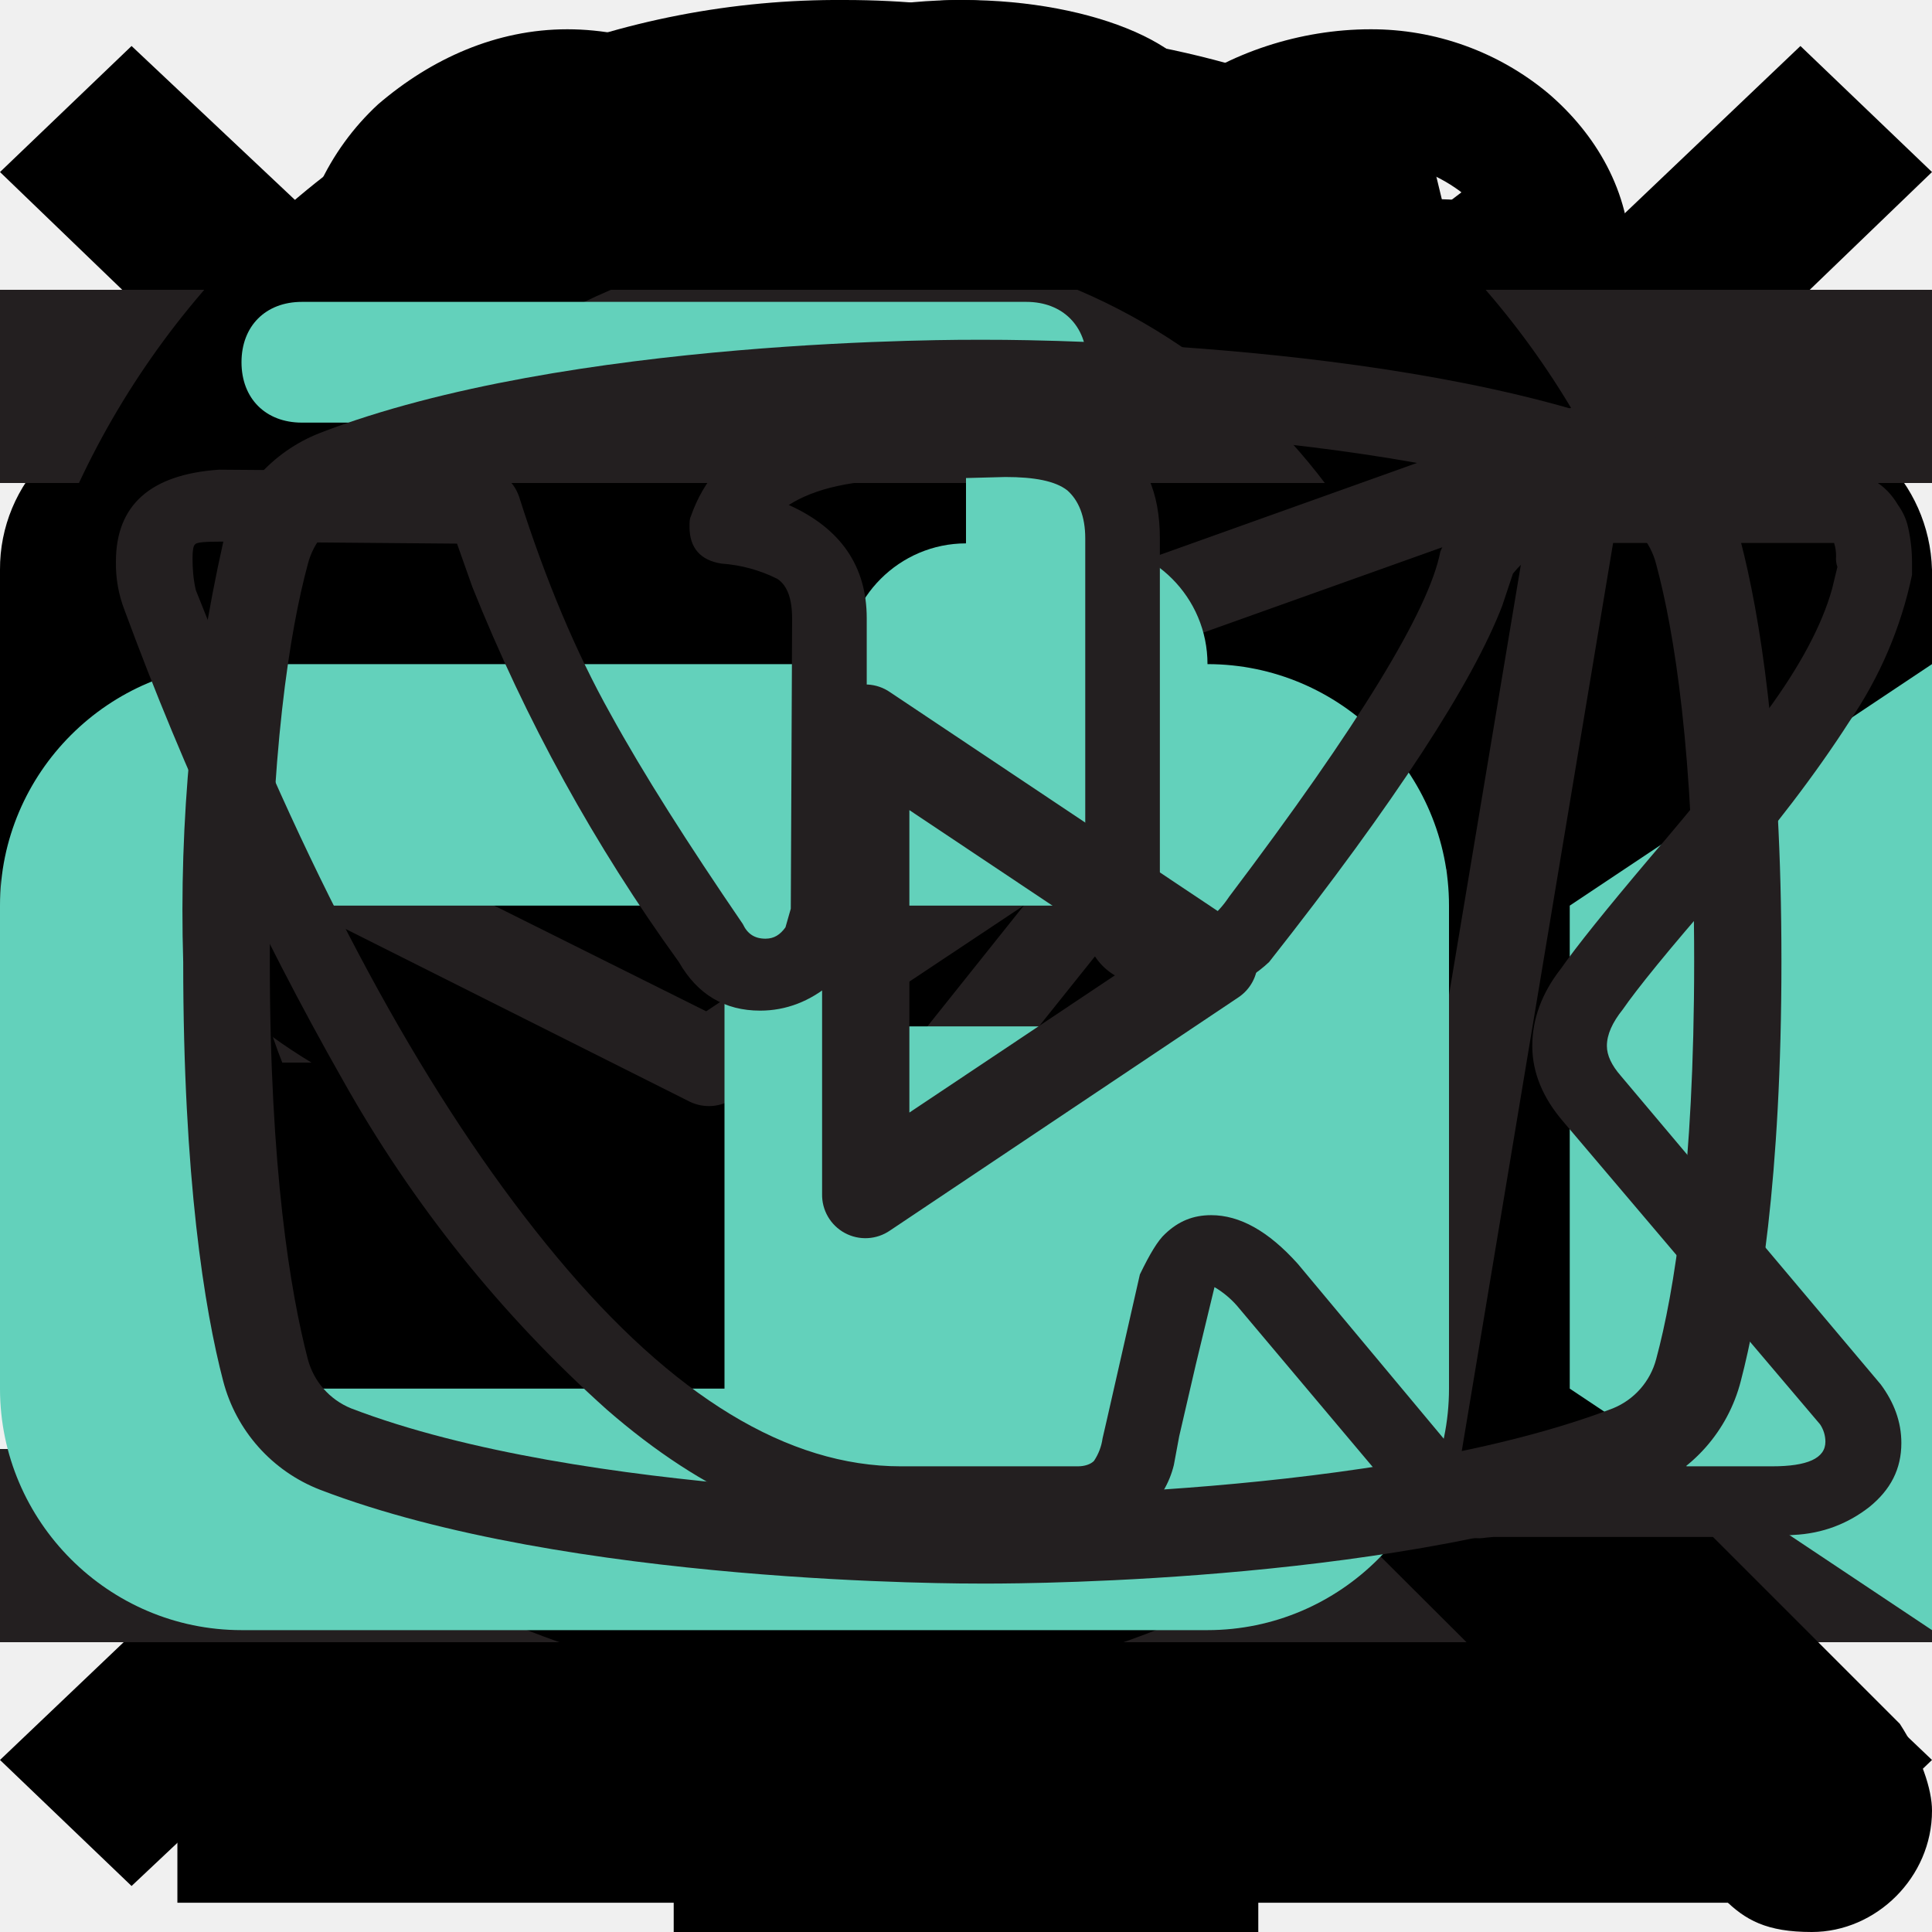
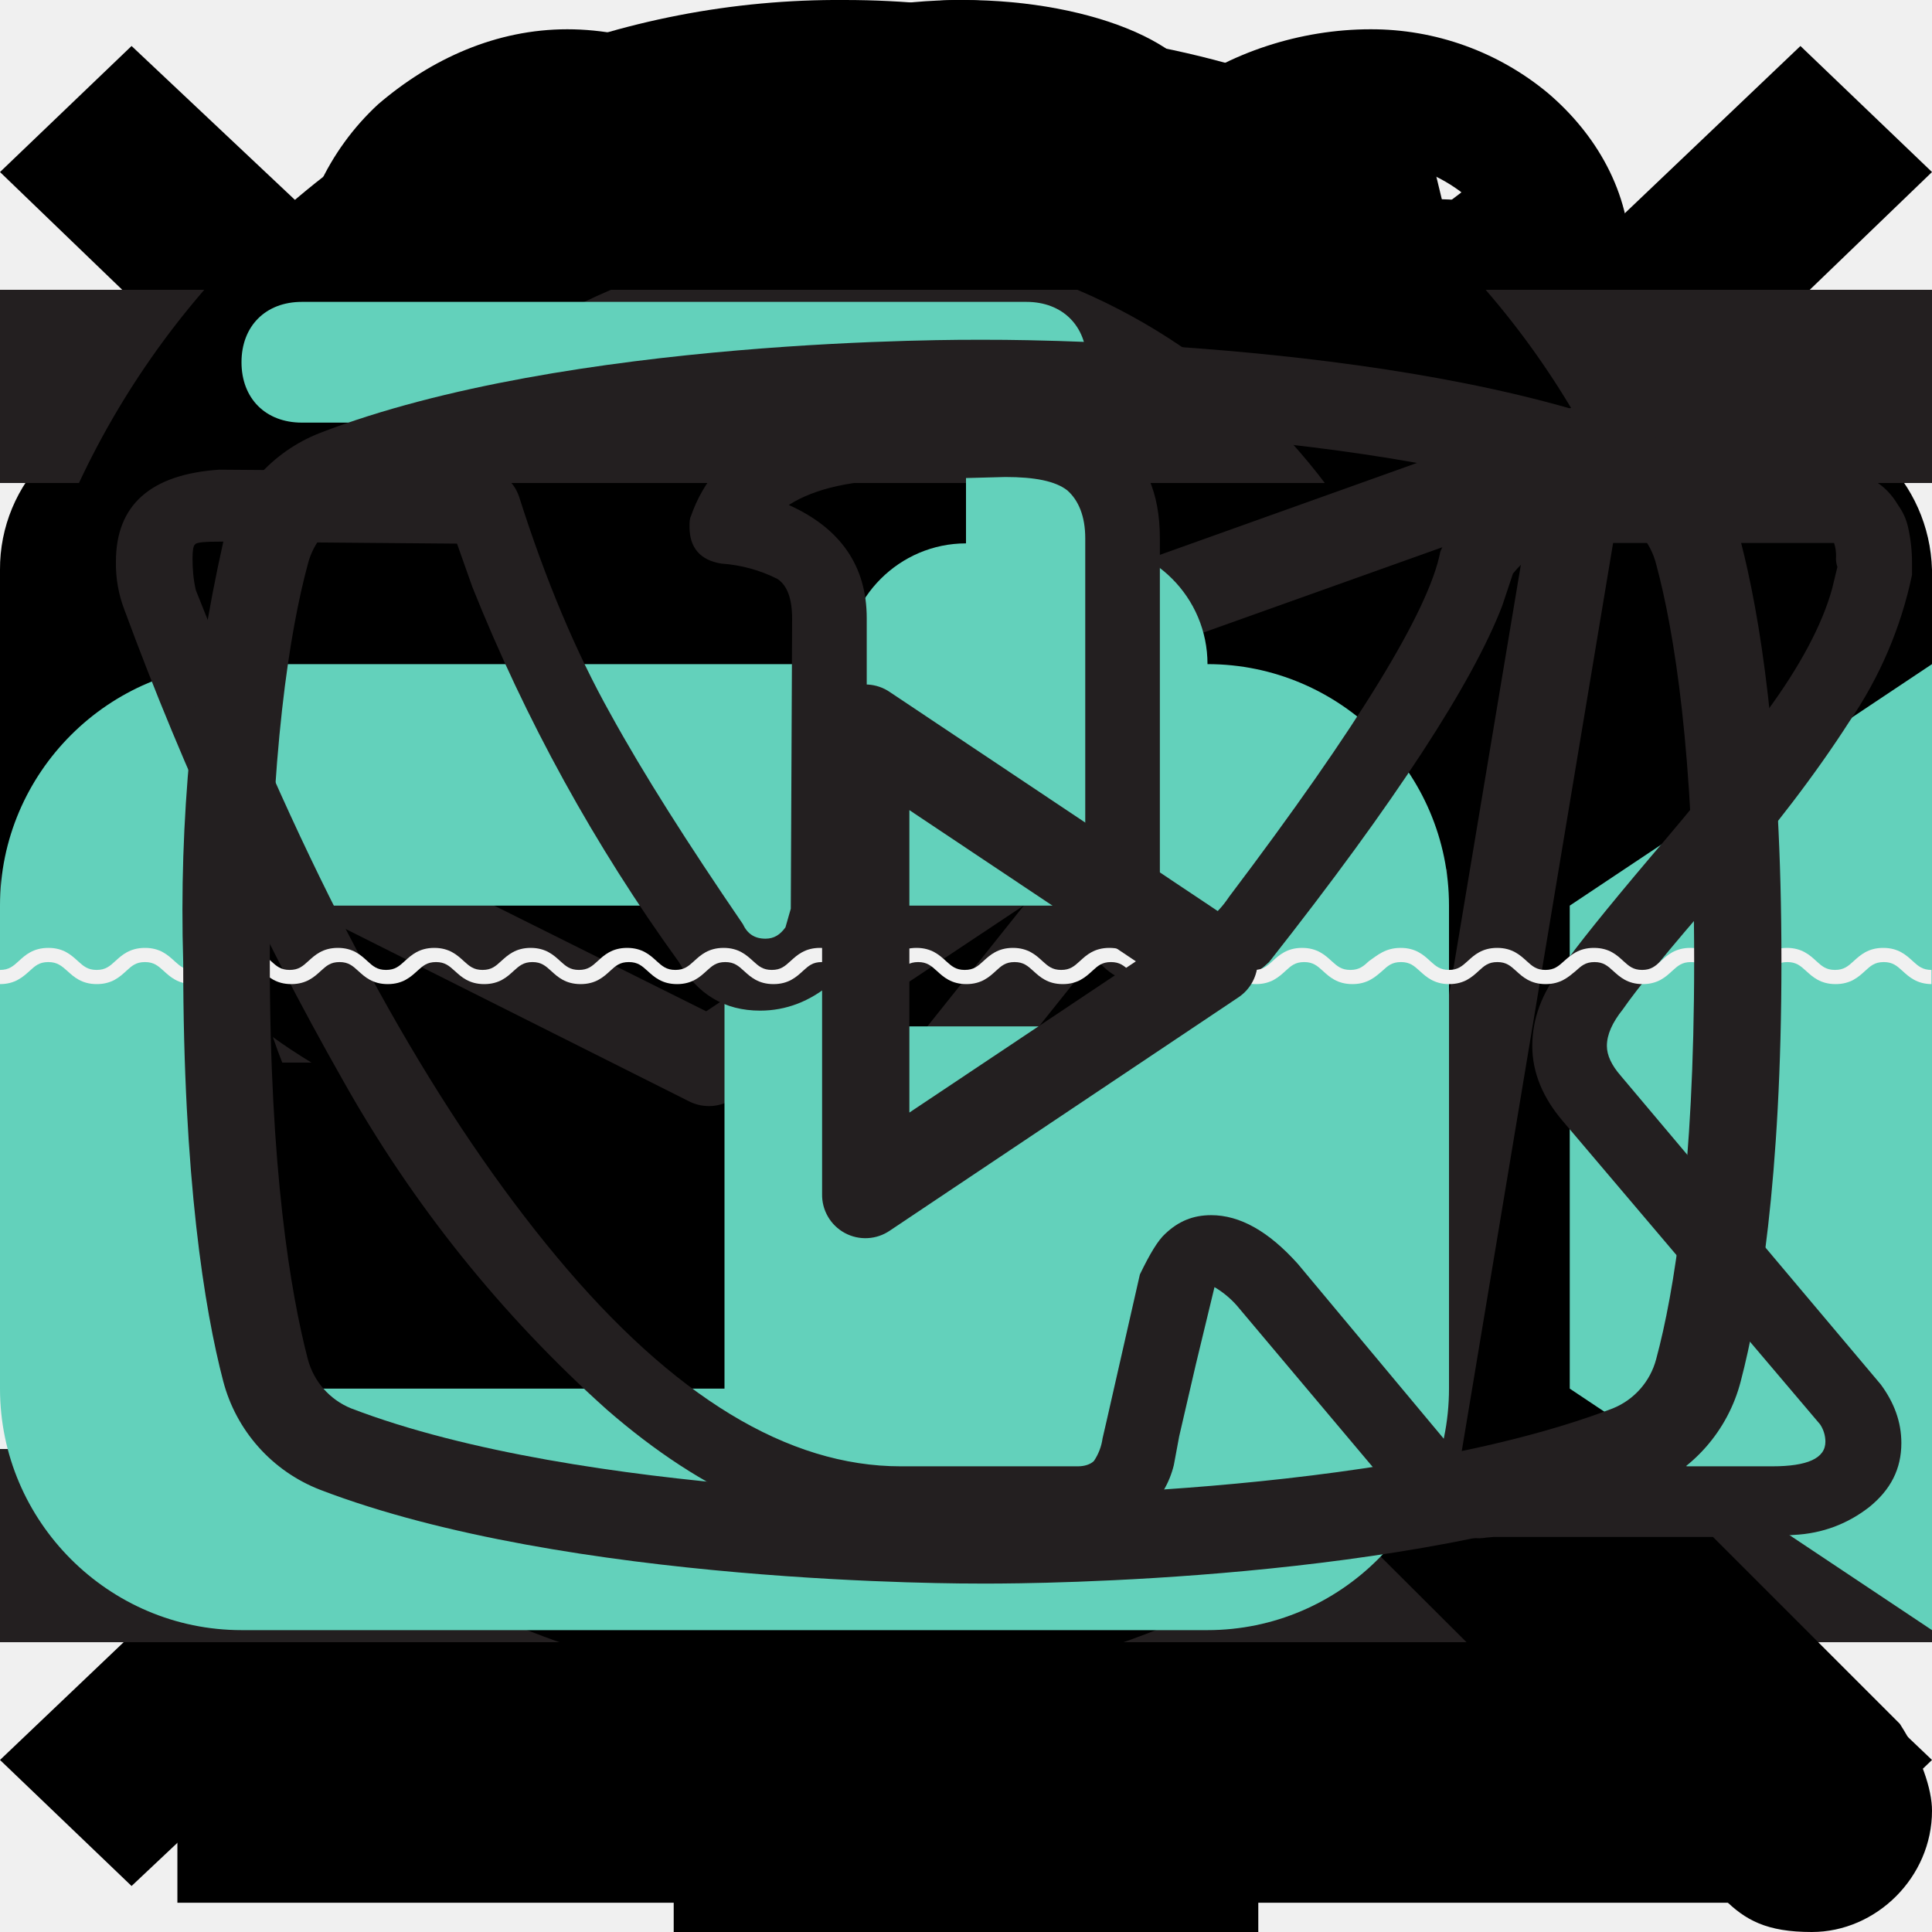
<svg xmlns="http://www.w3.org/2000/svg">
  <style>:root svg:not(:target){display:none}</style>
  <svg viewBox="0 0 47 27" id="banknote">
    <path d="M43.07 0H3.93A3.84 3.84 0 0 0 0 3.86v19.28A3.84 3.84 0 0 0 3.93 27h39.14A3.84 3.84 0 0 0 47 23.14V3.86A3.97 3.97 0 0 0 43.07 0ZM3.03 24.73V2.77h40.54v21.96H3.03Z" />
    <path d="M6.96 20.87h32.68V6.63H6.96v14.24ZM23.5 8.5a5.33 5.33 0 0 1 5.35 5.24 5.33 5.33 0 0 1-5.35 5.24 5.33 5.33 0 0 1-5.35-5.24A5.27 5.27 0 0 1 23.5 8.5Z" />
  </svg>
  <svg viewBox="0 0 21 18" id="cart">
    <path d="M20.19 6.86h-3.55L13.19.38c-.2-.38-.61-.48-1.02-.28-.4.19-.5.57-.3.95l3.14 5.8H5.78l3.15-5.8c.2-.38 0-.76-.3-.95A.82.82 0 0 0 7.6.38L4.16 6.86H.8c-.4 0-.81.28-.81.76 0 .38.3.76.81.76H1l.92 2.86c-.2.1-.3.28-.3.57 0 .38.3.67.7.67L4.06 18h12.88l1.73-5.52c.4 0 .7-.29.7-.67 0-.2-.1-.48-.3-.57L20 8.38h.2c.4 0 .81-.28.81-.76s-.4-.76-.81-.76Zm-4.57 9.62H5.07l-1.21-4.1h13.08l-1.32 4.1Zm1.63-5.53H3.35L2.54 8.3h15.52l-.81 2.66Z" />
  </svg>
  <svg viewBox="0 0 21 20" fill="none" id="close">
    <path d="M21 1.37 19.57 0l-9.02 8.59L1.43 0 0 1.37l9.01 8.68L0 18.63 1.43 20l9.12-8.59L19.57 20 21 18.63l-9.01-8.58L21 1.37Z" fill="black" />
  </svg>
  <svg viewBox="0 0 33 38" id="eco">
    <path d="M16.5 38C25.57 38 33 30.65 33 21.66A16.4 16.4 0 0 0 16.5 38ZM4.74 16.65a4.5 4.5 0 0 0 7.12 3.68v.3c0 2.56 2.06 4.5 4.54 4.5a4.49 4.49 0 0 0 4.53-4.5v-.3c.73.5 1.65.82 2.58.82a4.49 4.49 0 0 0 4.54-4.5 4.43 4.43 0 0 0-2.58-4.09 4.43 4.43 0 0 0 2.58-4.08 4.54 4.54 0 0 0-7.12-3.68v-.3c0-2.56-2.06-4.5-4.53-4.5a4.49 4.49 0 0 0-4.54 4.5v.3a4.54 4.54 0 0 0-2.58-.82 4.49 4.49 0 0 0-4.54 4.5 4.43 4.43 0 0 0 2.58 4.08 4.61 4.61 0 0 0-2.58 4.1ZM16.5 7.97a4.49 4.49 0 1 1 0 8.99 4.49 4.49 0 1 1 0-9ZM0 21.66C0 30.65 7.42 38 16.5 38A16.4 16.4 0 0 0 0 21.66Z" />
  </svg>
  <svg viewBox="0 0 33 32" id="gift">
    <path d="M3.03 32h12.61V18.27H3.03V32ZM31.39 8.7h-7.37c.5-.3 1-.5 1.41-.8 1.62-1.09 2.42-2.57 2.42-3.95 0-1.18-.6-2.17-1.41-2.86A4.72 4.72 0 0 0 23.41 0c-1.2 0-2.42.4-3.33 1.09a10.36 10.36 0 0 0-3.43 4.05c0 .1-.1.2-.1.2-.3-.6-.6-1.2-1-1.78a8.5 8.5 0 0 0-2.53-2.47C12 .49 10.9 0 9.69 0S7.37.5 6.46 1.28a4.39 4.39 0 0 0-1.41 3.07c0 .69.2 1.48.6 2.17.6.89 1.41 1.58 2.63 2.17H1.6A1.6 1.6 0 0 0 0 10.27v5.83h15.54V8.7h1.92v7.4H33v-5.83c0-.89-.7-1.58-1.61-1.58ZM8.89 6.41a4.4 4.4 0 0 1-1.22-1.09c-.2-.4-.3-.69-.3-.98 0-.5.2-1 .7-1.49.4-.4 1.01-.69 1.62-.69.7 0 1.41.2 2.02.7a7.6 7.6 0 0 1 2.62 3.15c.3.7.6 1.39.8 2.08-3.12-.3-5.14-.99-6.25-1.68Zm10.59-1.58a6.84 6.84 0 0 1 1.91-1.88c.71-.5 1.42-.69 2.02-.69.6 0 1.11.2 1.52.5.4.3.6.69.6 1.18 0 .5-.3 1.28-1.51 2.07-1.11.8-3.13 1.68-6.16 2.28.3-1.19.91-2.47 1.62-3.46ZM17.46 32h12.61V18.27H17.46V32Z" />
  </svg>
  <svg viewBox="0 0 35 34" id="handmade">
    <path d="M.3 13.95c-.4 2.08-.4 4.16 0 6.24l4.18-3.17-4.17-3.07Z" />
    <path d="M24.85 1.59a17.96 17.96 0 0 0-15.58.4l7.64 5.53 7.94-5.93Z" />
    <path d="m34.53 13.06-4.9 3.66 5 3.66c.5-2.37.5-4.94-.1-7.32Z" />
    <path d="M9.37 32.06a17.84 17.84 0 0 0 16 .1l-8.26-6.04-7.74 5.94Z" />
    <path d="M8.05 14.25 1.73 9.7c-.3.7-.61 1.38-.81 2.08l5.4 3.95 1.73-1.48Z" />
    <path d="m18.94 24.83 8.46 6.14c.3-.2.61-.4.81-.6.3-.2.61-.49.92-.79l-8.45-6.13-1.74 1.38Z" />
    <path d="M11.61 11.58 4.07 6.14c-.5.5-.91 1.09-1.32 1.68l7.03 5.14 1.83-1.38Z" />
    <path d="m22.5 22.16 8.26 6.04c.5-.5.92-1.09 1.32-1.68l-7.84-5.74-1.73 1.38Z" />
    <path d="M15.18 8.9 7.33 3.18c-.2.1-.4.3-.6.4-.42.3-.82.59-1.13.98l7.84 5.64 1.74-1.28Z" />
    <path d="m26.07 19.4 7.13 5.14c.3-.7.61-1.29.92-1.98L27.91 18l-1.84 1.38Z" />
    <path d="M26.89 2.67.92 22.37c.2.68.5 1.38.81 2.07l27-20.48a8.84 8.84 0 0 0-1.84-1.29Z" />
    <path d="M31.27 6.53a9.4 9.4 0 0 0-.92-1.09L2.85 26.22c.2.5.51.89.82 1.19.1.2.3.4.4.5l27.7-20.78c-.2-.2-.3-.4-.5-.6Z" />
    <path d="M32.9 8.9 5.7 29.49c.51.5 1.12 1 1.74 1.39L33.92 10.9c-.3-.7-.61-1.39-1.02-1.98Z" />
  </svg>
  <svg viewBox="0 0 34 27" id="heart">
    <path d="M34 8.45C34 3.79 29.98 0 25.04 0c-3.5 0-6.5 1.94-8.04 4.66A9.12 9.12 0 0 0 8.96 0C4.02 0 0 3.79 0 8.45 0 17.29 15.15 27 17 27c1.96 0 17-9.62 17-18.55Z" />
  </svg>
  <svg viewBox="0 0 41 62" id="interior">
    <path d="M15.5 37.76c-.3.99-.2 2.18 0 3.57.51 2.59 1.74 5.96 2.45 9.64h5.2c.72-3.58 1.94-6.95 2.55-9.64.3-1.39.3-2.68 0-3.57-.3-.9-.92-1.6-2.04-2.29h-6.12c-1.22.7-1.83 1.4-2.04 2.29Z" />
    <path d="M27.54 57.63H13.46c-1.32 0-2.34 1-2.34 2.18V62h18.76v-2.19c0-1.19-1.02-2.18-2.34-2.18Z" />
    <path d="M34.78 2.29H22.85c0-1.2-1.02-2.19-2.35-2.19s-2.35 1-2.35 2.19H6.22L0 27.62c.82-.5 1.63-1 2.65-1 1.43 0 2.25.8 2.96 1.4.71.6 1.22.8 1.43.8.3 0 .81-.3 1.53-.8.71-.5 1.63-1.4 2.95-1.4 1.33 0 2.25.8 2.96 1.4.72.5 1.23.8 1.53.8.1 0 .3-.1.61-.2.2-.1.51-.4.92-.6.51-.4 1.12-1 2.04-1.2.3-.1.61-.1.92-.1 1.33 0 2.24.8 2.96 1.4.71.5 1.22.8 1.53.8.3 0 .81-.3 1.43-.8.7-.6 1.63-1.4 2.95-1.4 1.43 0 2.25.8 2.96 1.4.3.3.61.5.92.6.2.1.4.2.61.2.3 0 .82-.3 1.43-.9.71-.6 1.63-1.4 2.96-1.4 1.02 0 1.83.5 2.65 1L34.78 2.3Z" />
    <path d="M23.97 53.16h-7.04c-.71 0-1.12.5-1.12 1.09 0 .6.5 1.1 1.12 1.1h7.04c.71 0 1.12-.5 1.12-1.1.1-.6-.4-1.1-1.12-1.1Z" />
    <path d="M20.5 28.81c-.1 0-.3.1-.61.2-.2.1-.41.3-.61.4v3.68h2.34V29.5c-.5-.4-.92-.7-1.12-.7Z" />
  </svg>
  <svg viewBox="0 0 60 61" id="lego">
    <path d="M0 44.73 27.4 61V37.15L0 20.78v23.95Zm51.3-32.04v2.56c0 1.84-3.5 3.38-7.7 3.38-4.3 0-7.7-1.54-7.7-3.38v-4.2c.3 1.74 3.6 3.18 7.7 3.18 4.3 0 7.7-1.54 7.7-3.38 0-1.84-3.5-3.38-7.7-3.38h-1l-5-2.97v3.18c0 1.84-3.5 3.37-7.7 3.37-2.7 0-5-.61-6.4-1.53-.2-.2-.4-.41-.7-.62-.4-.4-.6-.81-.6-1.22V4.6l-4.8 2.86h-1.1C12 7.46 8.6 9 8.6 10.84c0 1.84 3.5 3.38 7.7 3.38 4.1 0 7.4-1.44 7.7-3.18v4.2c0 1.84-3.5 3.38-7.7 3.38-4.3 0-7.7-1.54-7.7-3.38v-2.46l-6 3.59 27.5 16.37 27.4-16.27-6.2-3.79ZM37.7 23.13c0 1.84-3.5 3.38-7.7 3.38-4.3 0-7.7-1.54-7.7-3.38v-4.2c.3 1.74 3.6 3.18 7.7 3.18s7.4-1.44 7.7-3.18v4.2Zm-5.1 14.23V61L60 44.73V21.08L32.6 37.36Zm-2.7-30.6c4.3 0 7.7-1.54 7.7-3.38C37.6 1.54 34.1 0 29.9 0c-4.3 0-7.7 1.54-7.7 3.38 0 1.84 3.4 3.38 7.7 3.38Z" />
  </svg>
  <svg viewBox="0 0 20 14" fill="none" id="menu">
    <path d="M20 0H0v2h20V0Z" fill="#231F20" />
    <path d="M20 6H0v2h20V6Z" fill="#231F20" />
    <path d="M20 12H0v2h20v-2Z" fill="#231F20" />
  </svg>
  <svg viewBox="0 0 55 23" id="rocket">
    <path d="M40.95 5.75c-3.64-1-7.89-1.69-12.54-1.69-2.93 0-5.56.2-7.79.6L13.75 0H.1l5.87 6.15h8.49C9.8 7.73 7.58 9.62 7.58 9.62v3.76s2.33 1.89 6.98 3.47h-8.7L0 23h13.65l6.87-4.66a49.05 49.05 0 0 0 20.32-1.09 10.14 10.14 0 0 1-1.92-5.85c.1-1.98.91-3.87 2.03-5.65Z" />
    <path d="M44.49 6.74c-1.32 1.59-2.03 3.17-2.03 4.76 0 1.59.71 3.17 2.03 4.76A52.7 52.7 0 0 0 55 11.5s-4.04-2.58-10.51-4.76Z" />
  </svg>
  <svg viewBox="0 0 18 18" id="search">
    <path d="m17.7 16.06-3.48-3.48a7.63 7.63 0 0 0 1.53-4.7c0-4.4-3.48-7.88-7.88-7.88A7.81 7.81 0 0 0 0 7.88c0 4.4 3.48 7.87 7.88 7.87 1.73 0 3.37-.61 4.7-1.53l3.48 3.47c.2.2.4.31.82.31.6 0 1.12-.51 1.12-1.13 0-.2-.1-.5-.3-.81ZM2.24 7.88a5.67 5.67 0 0 1 5.63-5.63 5.67 5.67 0 0 1 5.62 5.63 5.67 5.67 0 0 1-5.63 5.62 5.67 5.67 0 0 1-5.62-5.63Z" />
  </svg>
  <svg viewBox="0 0 29 23" fill="none" id="telegram">
    <path fill-rule="evenodd" clip-rule="evenodd" d="M24.2 3.25c.18.15.27.38.23.6L21.8 19.63a.66.66 0 0 1-1.01.43l-7.88-5.25a.66.66 0 0 1-.15-.95l2.61-3.27-4.36 2.9a.66.66 0 0 1-.65.05L5.1 10.9a.66.66 0 0 1 .08-1.2l18.38-6.57a.66.66 0 0 1 .64.12ZM7.07 10.42l3.53 1.76 7.56-5.04a.66.66 0 0 1 .88.96l-4.8 6 6.43 4.3 2.28-13.65-15.88 5.67Z" fill="#231F20" />
  </svg>
  <svg viewBox="0 0 32 22" fill="none" id="video">
    <path d="m26 10 6-4v16l-6-4v-8Zm-2 0v8c0 2.2-1.8 4-4 4H4c-2.2 0-4-1.8-4-4v-8c0-2.2 1.8-4 4-4h10c0-1.1.9-2 2-2V2H5c-.6 0-1-.4-1-1s.4-1 1-1h12c.6 0 1 .4 1 1v3a2 2 0 0 1 2 2c2.2 0 4 1.8 4 4Zm-12 0H4v8h8v-8Zm8 1c0-.6-.4-1-1-1h-4c-.6 0-1 .4-1 1s.4 1 1 1h4c.6 0 1-.4 1-1Z" fill="#63D1BB" />
  </svg>
  <svg viewBox="0 0 29 23" fill="none" id="vk">
    <g clip-path="url(#vk_0)">
      <path d="M1.74 5.43c0-.85.52-1.31 1.55-1.38l3.97.03c.26 0 .44.12.53.37.4 1.26.86 2.35 1.37 3.26.5.91 1.17 1.96 1.99 3.16.07.15.18.22.34.22.13 0 .22-.06.3-.17l.08-.28.02-4.35c0-.3-.07-.5-.22-.6a2.2 2.2 0 0 0-.84-.23c-.32-.05-.48-.24-.48-.55 0-.07 0-.12.02-.16.38-1.09 1.44-1.63 3.2-1.63l1.5-.03c.67 0 1.23.16 1.67.48.45.32.67.82.67 1.51v5.71c.12.08.24.13.34.13.27 0 .5-.16.7-.46 1.95-2.58 3-4.3 3.17-5.18a1.67 1.67 0 0 1 .67-.78c.28-.18.53-.3.74-.37a.56.56 0 0 1 .24-.05h4.13l.26.02c.36 0 .64.16.83.48.07.1.12.2.15.33a2.4 2.4 0 0 1 .06.55v.17a6.1 6.1 0 0 1-.94 2.2c-.5.78-1.15 1.63-1.93 2.53-.79.9-1.27 1.5-1.47 1.79-.16.2-.24.38-.24.55 0 .14.07.29.21.45l3.9 4.63c.2.27.31.56.31.88 0 .39-.16.7-.48.96-.32.25-.7.4-1.14.42l-.45.03h-4.05l-.11.01a.86.86 0 0 1-.1.01c-.4 0-.76-.15-1.1-.47l-2.5-2.97a1.39 1.39 0 0 0-.38-.33l-.28 1.16-.25 1.08-.08.43a1.4 1.4 0 0 1-1.12 1.05l-.37.03h-2.61c-1.48 0-2.95-.64-4.41-1.91a19.3 19.3 0 0 1-3.96-4.94 47.52 47.52 0 0 1-3.28-7.06 1.92 1.92 0 0 1-.13-.73Zm16.01 6.52c-.37 0-.7-.1-1-.3a.9.9 0 0 1-.46-.78V5.08c0-.33-.1-.57-.27-.72-.18-.14-.49-.2-.93-.2l-1.52.04c-.76 0-1.34.13-1.73.38.78.35 1.17.92 1.17 1.7v4.43a1.5 1.5 0 0 1-.53 1.05c-.32.27-.68.41-1.07.41-.53 0-.94-.24-1.22-.73a26.16 26.16 0 0 1-3.1-5.63l-.23-.65-3.55-.03c-.23 0-.36.01-.38.04-.03.02-.04.1-.04.21 0 .15.01.31.05.48l.56 1.4c1.5 3.65 3.11 6.51 4.86 8.61 1.75 2.1 3.47 3.14 5.16 3.14h2.66c.1 0 .19-.03.24-.08a.8.8 0 0 0 .13-.34l.06-.26.5-2.2c.15-.31.27-.51.38-.61.2-.19.42-.28.69-.28.43 0 .86.24 1.3.73l2.27 2.72c.14.21.3.32.45.32h4.4c.53 0 .8-.12.8-.37a.47.47 0 0 0-.08-.26l-3.86-4.55c-.3-.35-.46-.73-.46-1.13 0-.4.14-.79.43-1.16.23-.33.68-.89 1.34-1.67.67-.78 1.25-1.5 1.75-2.19.5-.68.83-1.3.98-1.84l.08-.33a.37.37 0 0 1-.02-.16.6.6 0 0 0-.03-.2h-4.18c-.27.1-.48.26-.64.46l-.16.48c-.44 1.15-1.6 2.94-3.5 5.35-.36.34-.8.5-1.3.5Z" fill="#231F20" />
    </g>
    <defs>
      <clipPath id="vk_0">
        <rect width="28" height="22" fill="white" transform="translate(.74 .1)" />
      </clipPath>
    </defs>
  </svg>
+   <svg viewBox="0 0 320 6" fill="none" id="waves">
+     <path d="M320 6c-2.5 0-3.81-1.2-4.87-2.17-.95-.86-1.64-1.48-3.12-1.48-1.5 0-2.17.62-3.11 1.48-1.06.97-2.37 2.17-4.87 2.17s-3.81-1.2-4.87-2.17c-.95-.86-1.64-1.48-3.12-1.48-1.47 0-2.17.62-3.12 1.48-1.05.97-2.36 2.17-4.86 2.17-2.5 0-3.82-1.2-4.87-2.17-.95-.86-1.65-1.48-3.12-1.48-1.5 0-2.17.62-3.12 1.48C275.9 4.8 274.6 6 272.08 6c-2.5 0-3.8-1.2-4.87-2.17-.94-.86-1.64-1.48-3.11-1.48-1.5 0-2.17.62-3.12 1.48C259.81 4.8 258.5 6 256 6c-2.5 0-3.81-1.2-4.87-2.17-.95-.86-1.64-1.48-3.12-1.48-1.5 0-2.17.62-3.11 1.48-1.06.97-2.37 2.17-4.87 2.17s-3.81-1.2-4.87-2.17c-.95-.86-1.64-1.48-3.12-1.48-1.5 0-2.17.62-3.11 1.48C227.8 4.8 226.5 6 224 6c-2.5 0-3.81-1.2-4.87-2.17-.95-.86-1.64-1.48-3.12-1.48-1.5 0-2.17.62-3.11 1.48-1.06.97-2.37 2.17-4.87 2.17s-3.81-1.2-4.87-2.17c-.95-.86-1.64-1.48-3.12-1.48-1.47 0-2.17.62-3.11 1.48C195.84 4.8 194.5 6 192 6c-2.5 0-3.81-1.2-4.87-2.17-.95-.86-1.64-1.48-3.12-1.48-1.5 0-2.17.62-3.11 1.48-1.06.97-2.37 2.17-4.87 2.17s-3.81-1.2-4.87-2.17c-.95-.86-1.64-1.48-3.12-1.48-1.5 0-2.17.62-3.11 1.48-1.06.97-2.37 2.17-4.87 2.17s-3.82-1.2-4.87-2.17c-.95-.86-1.65-1.48-3.12-1.48-1.47 0-2.17.62-3.12 1.48C147.9 4.8 146.6 6 144.08 6c-2.5 0-3.8-1.2-4.87-2.17-.94-.86-1.64-1.48-3.11-1.48-1.5 0-2.17.62-3.12 1.48-1.06.97-2.36 2.17-4.87 2.17-2.5 0-3.81-1.2-4.87-2.17-.94-.86-1.64-1.48-3.11-1.48-1.5 0-2.17.62-3.12 1.48-1.06.97-2.37 2.17-4.87 2.17s-3.81-1.2-4.87-2.17c-.95-.86-1.64-1.48-3.12-1.48-1.5 0-2.17.62-3.11 1.48C99.98 4.8 98.67 6 96.17 6s-3.82-1.2-4.87-2.17c-.95-.86-1.64-1.48-3.12-1.48-1.47 0-2.17.62-3.12 1.48C84.01 4.8 82.7 6 80.2 6c-2.5 0-3.8-1.2-4.86-2.17-.95-.86-1.65-1.48-3.12-1.48-1.5 0-2.17.62-3.12 1.48C68.03 4.8 66.73 6 64.22 6c-2.5 0-3.81-1.2-4.87-2.17-.94-.86-1.64-1.48-3.11-1.48-1.5 0-2.17.62-3.12 1.48C52.06 4.8 50.75 6 48.25 6s-3.81-1.2-4.87-2.17c-.95-.86-1.64-1.48-3.12-1.48-1.5 0-2.17.62-3.11 1.48C35.84 4.8 34.5 6 32 6c-2.5 0-3.81-1.2-4.87-2.17-.95-.86-1.64-1.48-3.12-1.48-1.5 0-2.17.62-3.11 1.48C19.84 4.8 18.53 6 16.03 6s-3.81-1.2-4.87-2.17C10.18 2.97 9.49 2.35 8 2.35c-1.5 0-2.17.62-3.11 1.48C3.8 4.8 2.5 6 0 6V3.65c1.5 0 2.17-.62 3.12-1.48C4.17 1.2 5.48 0 8.02 0c2.5 0 3.8 1.2 4.86 2.17.95.86 1.65 1.48 3.12 1.48 1.5 0 2.17-.62 3.12-1.48C20.17 1.2 21.5 0 24.02 0c2.5 0 3.8 1.2 4.86 2.17.95.86 1.65 1.48 3.12 1.48 1.5 0 2.17-.62 3.12-1.48C36.17 1.2 37.48 0 39.99 0c2.5 0 3.8 1.2 4.87 2.17.94.86 1.64 1.48 3.11 1.48 1.5 0 2.17-.62 3.12-1.48C52.15 1.2 53.45 0 55.96 0c2.5 0 3.81 1.2 4.87 2.17.94.86 1.64 1.48 3.11 1.48 1.5 0 2.17-.62 3.12-1.48C68.12 1.2 69.43 0 71.93 0s3.81 1.2 4.87 2.17c.95.86 1.64 1.48 3.12 1.48 1.5 0 2.17-.62 3.11-1.48C84.1 1.2 85.4 0 87.9 0s3.81 1.2 4.87 2.17c.95.86 1.64 1.48 3.12 1.48 1.5 0 2.17-.62 3.12-1.48 1.05-.97 2.36-2.17 4.86-2.17 2.5 0 3.82 1.2 4.87 2.17.95.86 1.65 1.48 3.12 1.48 1.48 0 2.17-.62 3.12-1.48 1.05-.97 2.36-2.17 4.87-2.17 2.5 0 3.8 1.2 4.87 2.17.94.86 1.64 1.48 3.11 1.48 1.5 0 2.17-.62 3.12-1.48 1.06-.97 2.37-2.17 4.87-2.17s3.81 1.2 4.87 2.17c.94.86 1.64 1.48 3.12 1.48 1.5 0 2.17-.62 3.11-1.48C147.98 1.2 149.3 0 151.8 0s3.81 1.2 4.87 2.17c.95.86 1.64 1.48 3.12 1.48 1.5 0 2.17-.62 3.11-1.48 1.06-.97 2.37-2.17 4.87-2.17s3.82 1.2 4.87 2.17c.95.86 1.65 1.48 3.12 1.48 1.5 0 2.17-.62 3.12-1.48 1.05-.97 2.36-2.17 4.87-2.17 2.5 0 3.8 1.2 4.86 2.17.95.86 1.65 1.48 3.12 1.48 1.5 0 2.17-.62 3.12-1.48C195.9 1.2 197.2 0 199.7 0c2.5 0 3.81 1.2 4.87 2.17.94.86 1.64 1.48 3.11 1.48 1.5 0 2.17-.62 3.12-1.48 1.06-.97 2.37-2.17 4.87-2.17s3.81 1.2 4.87 2.17c.95.86 1.64 1.48 3.12 1.48 1.5 0 2.17-.62 3.11-1.48C228.17 1.2 229.47 0 232 0c2.5 0 3.82 1.2 4.87 2.17.95.86 1.65 1.48 3.12 1.48 1.47 0 2.17-.62 3.12-1.48 1.05-.97 2.36-2.17 4.87-2.17 2.5 0 3.8 1.2 4.87 2.17.94.86 1.64 1.48 3.11 1.48 1.48 0 2.17-.62 3.12-1.48C260.17 1.2 261.49 0 264 0c2.54 0 3.82 1.2 4.87 2.17.95.86 1.64 1.48 3.12 1.48 1.48 0 2.17-.62 3.12-1.48 1.05-.97 2.36-2.17 4.87-2.17 2.5 0 3.8 1.2 4.87 2.17.94.86 1.64 1.48 3.11 1.48 1.5 0 2.17-.62 3.12-1.48 1.06-.97 2.36-2.17 4.87-2.17 2.5 0 3.81 1.2 4.87 2.17.94.86 1.64 1.48 3.11 1.48 1.48 0 2.18-.62 3.12-1.48 1.06-.97 2.37-2.17 4.87-2.17s3.81 1.2 4.87 2.17c.95.86 1.64 1.48 3.12 1.48V6h.08Z" fill="#F1F1F1" />
+   </svg>
  <svg viewBox="0 0 29 23" fill="none" id="youtube">
    <path d="m18.6 10.89-5.24-3.5a.65.65 0 0 0-1.02.55v6.98a.65.65 0 0 0 1.02.55l5.23-3.5a.65.65 0 0 0 0-1.08Zm-4.95 2.81V9.16l3.4 2.27-3.4 2.27Zm12.48-8.56a2.4 2.4 0 0 0-1.45-1.64c-3.72-1.43-9.69-1.4-9.94-1.4S8.52 2.06 4.8 3.5a2.4 2.4 0 0 0-1.45 1.64 25.32 25.32 0 0 0-.6 6.3c0 3.25.32 5.22.6 6.29a2.4 2.4 0 0 0 1.45 1.63c3.72 1.43 9.69 1.41 9.94 1.41h.08c.75 0 6.31-.04 9.86-1.4a2.4 2.4 0 0 0 1.45-1.64c.28-1.07.61-3.04.61-6.3s-.33-5.22-.61-6.3ZM24.86 17.4a1.1 1.1 0 0 1-.65.74c-3.5 1.34-9.4 1.32-9.47 1.32-.06 0-5.98.02-9.47-1.32a1.1 1.1 0 0 1-.65-.74c-.26-1-.57-2.85-.57-5.97 0-3.12.3-4.96.57-5.96a1.1 1.1 0 0 1 .65-.75c3.5-1.34 9.4-1.32 9.47-1.32.07 0 5.98-.02 9.47 1.32a1.1 1.1 0 0 1 .65.75c.27 1 .57 2.84.57 5.96s-.3 4.97-.57 5.97Z" fill="#231F20" />
  </svg>
</svg>
